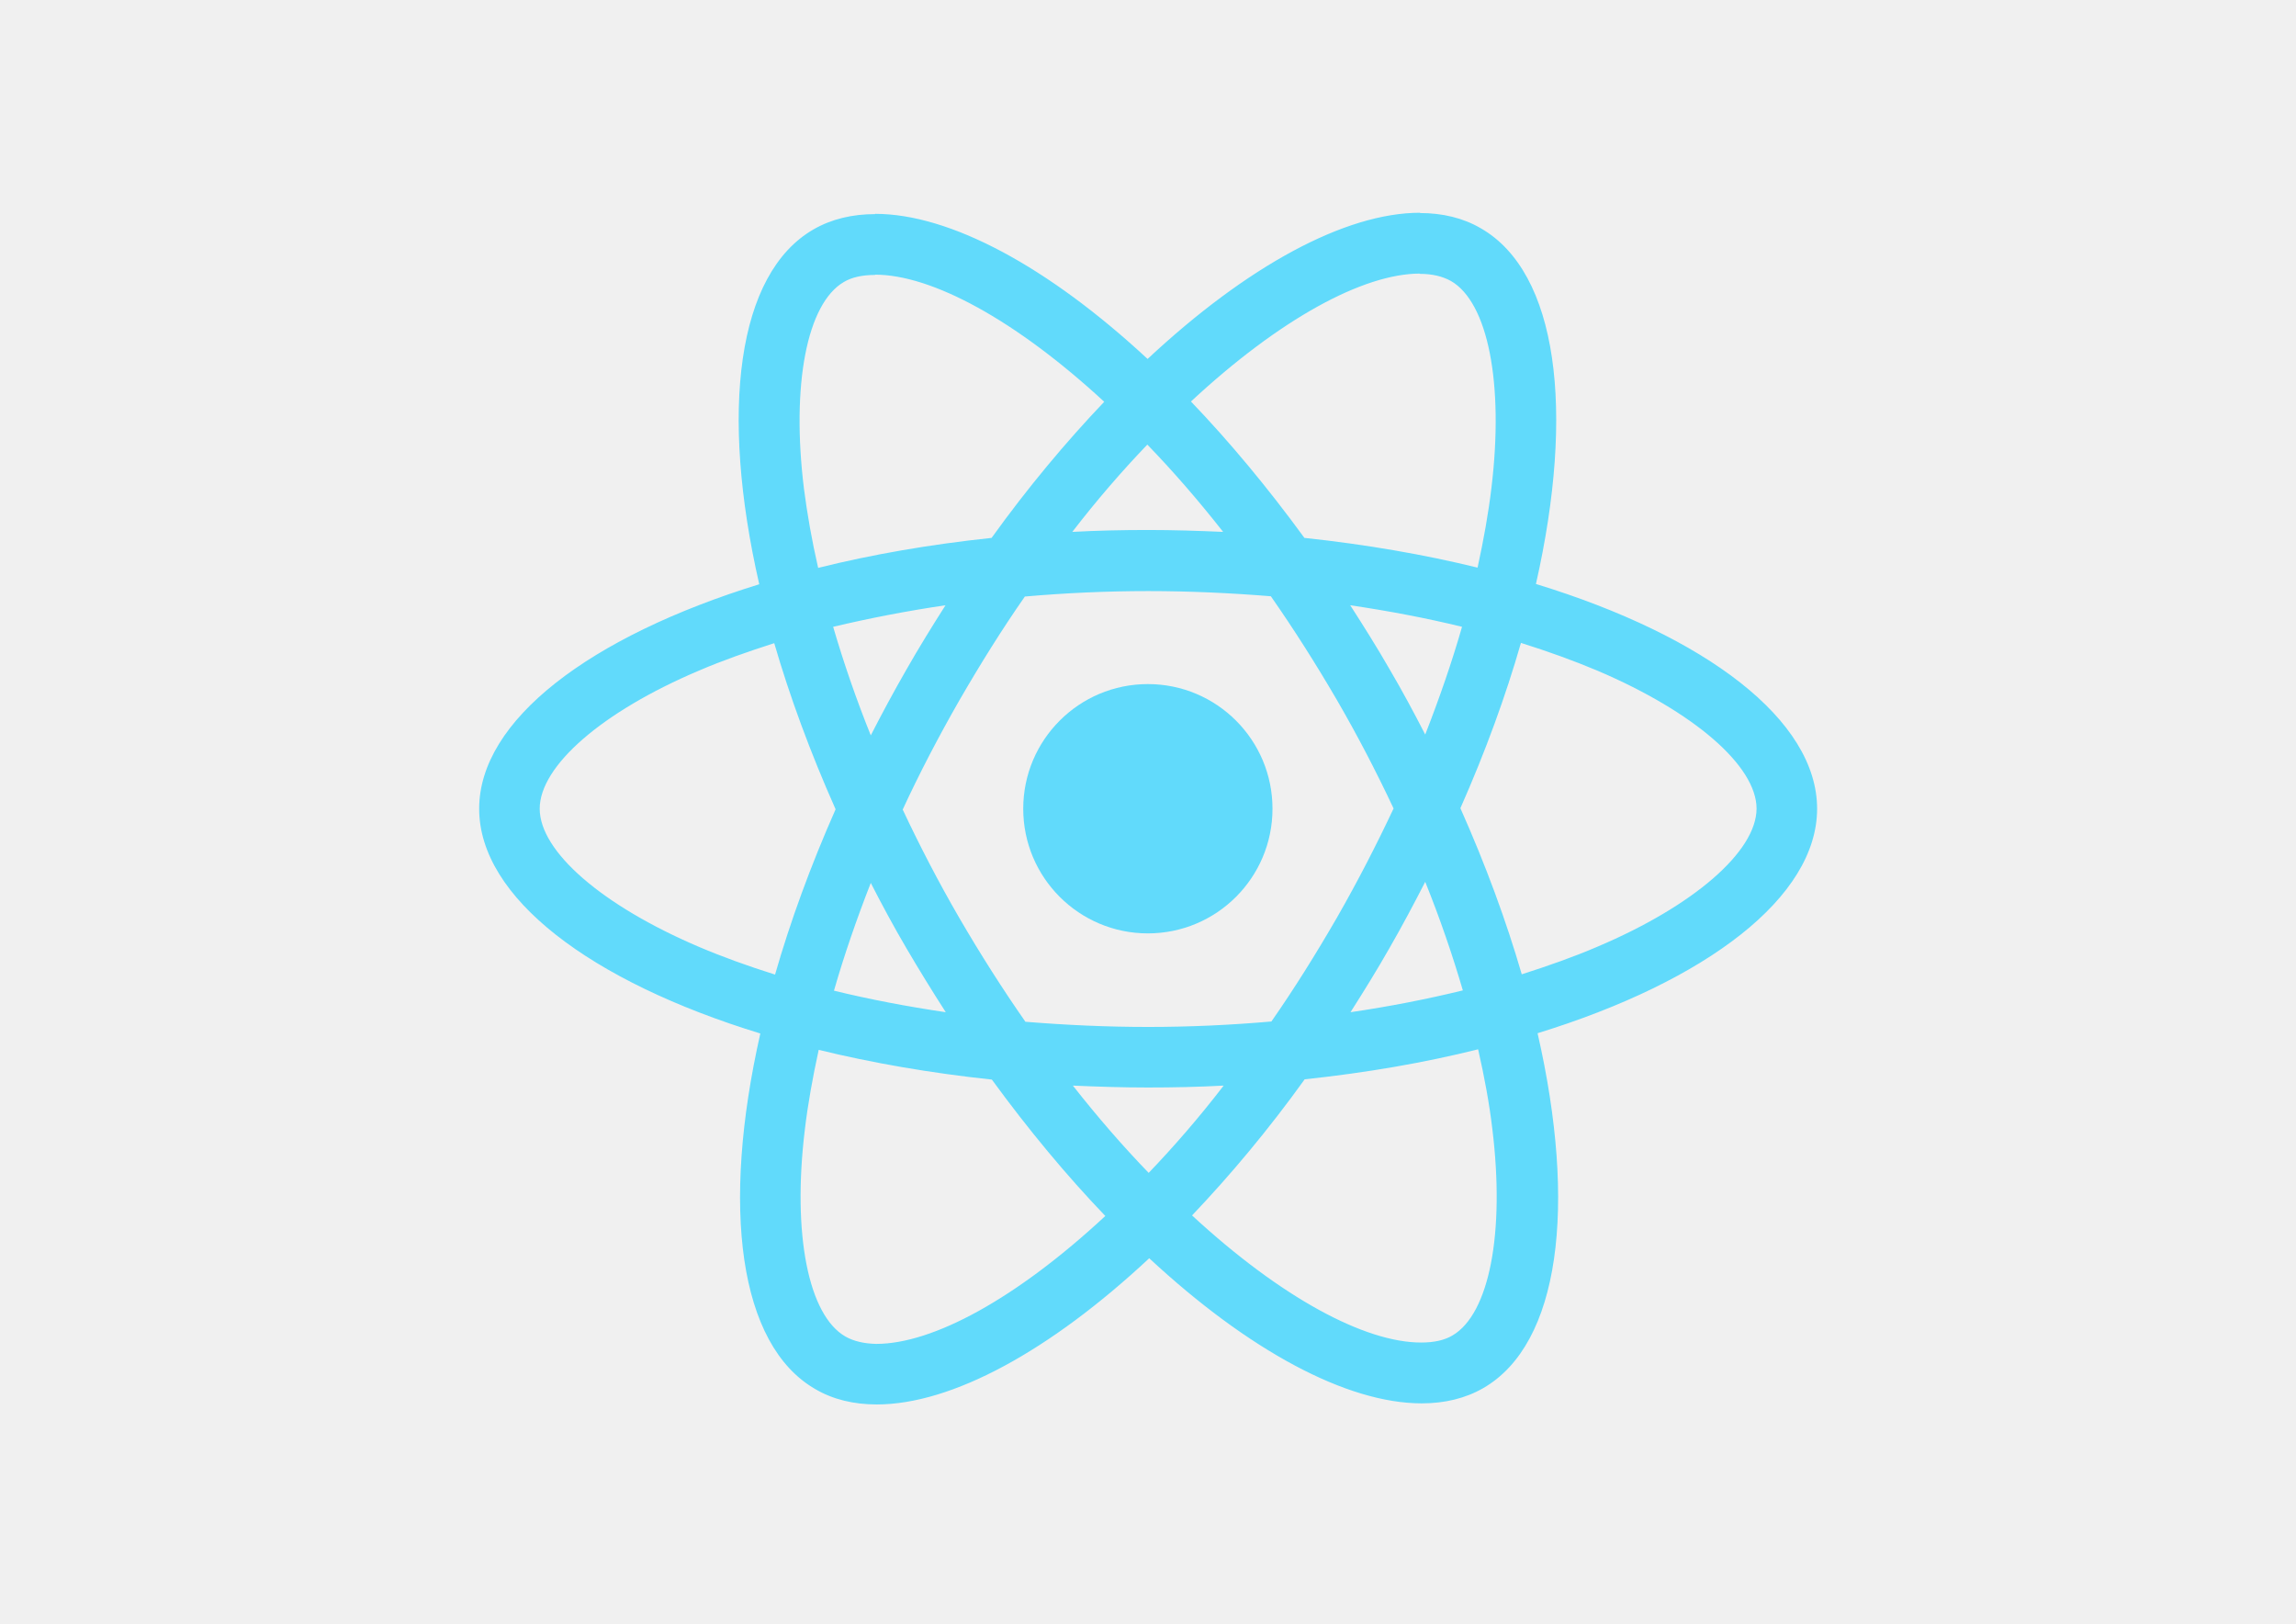
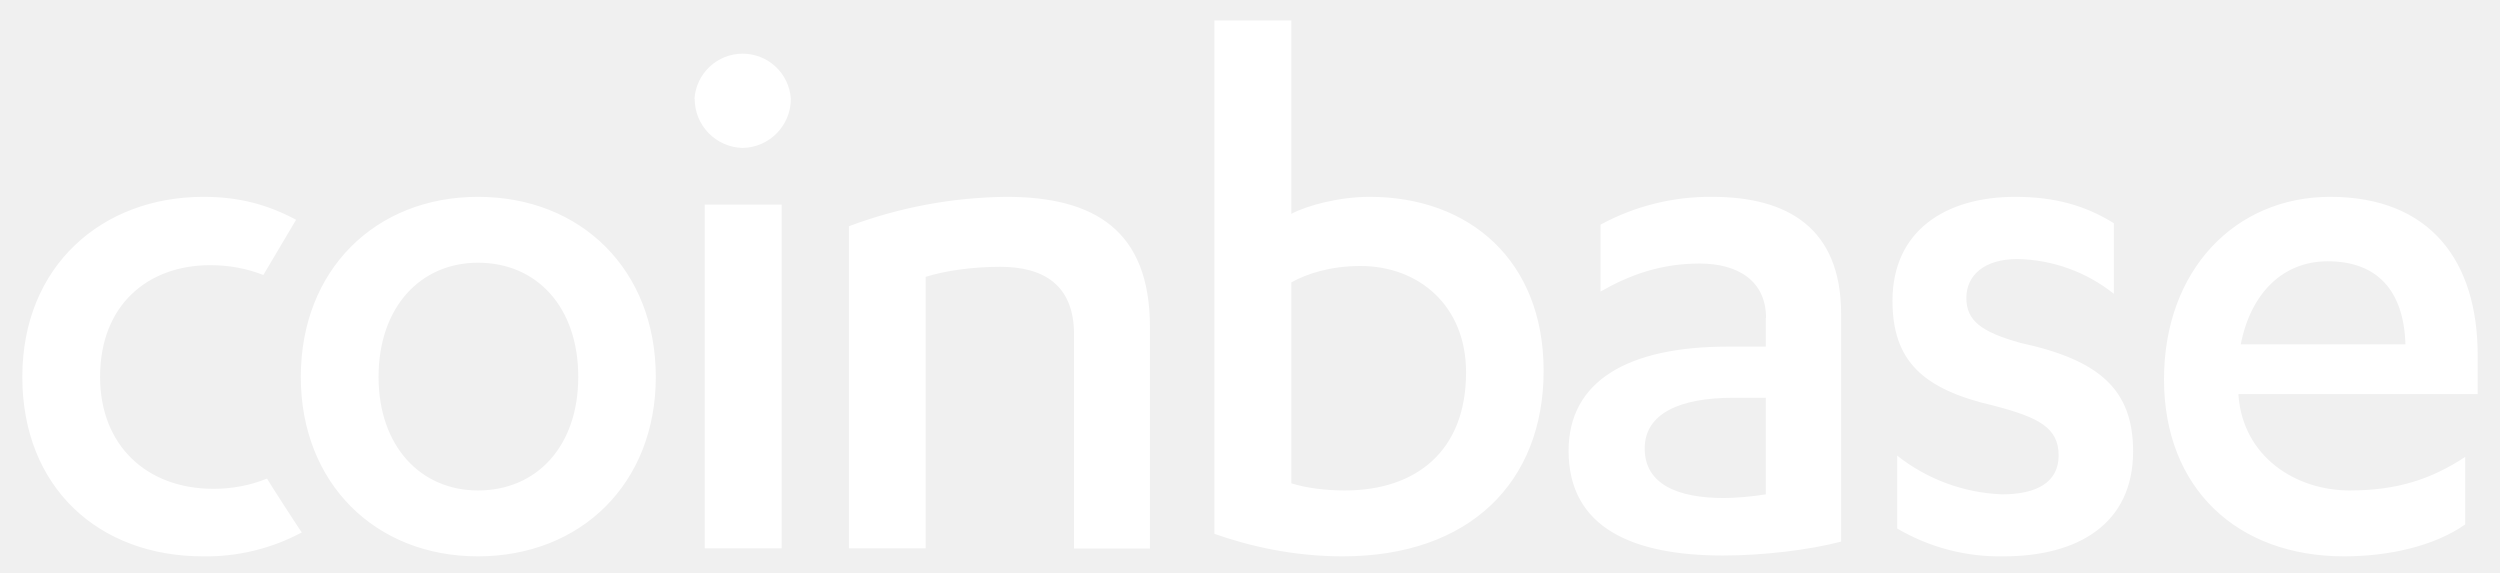
- <svg xmlns="http://www.w3.org/2000/svg" viewBox="0 0 841.9 595.3">
-   <g fill="#61DAFB">
-     <path d="M666.3 296.5c0-32.5-40.7-63.3-103.1-82.4 14.4-63.6 8-114.2-20.2-130.4-6.5-3.8-14.1-5.6-22.4-5.6v22.3c4.6 0 8.3.9 11.4 2.6 13.6 7.8 19.5 37.5 14.9 75.7-1.1 9.4-2.9 19.3-5.1 29.4-19.6-4.8-41-8.5-63.5-10.9-13.5-18.5-27.5-35.3-41.6-50 32.6-30.3 63.2-46.9 84-46.9V78c-27.5 0-63.5 19.6-99.9 53.6-36.4-33.8-72.4-53.2-99.9-53.2v22.3c20.7 0 51.4 16.5 84 46.6-14 14.7-28 31.4-41.3 49.9-22.6 2.4-44 6.1-63.6 11-2.3-10-4-19.7-5.2-29-4.7-38.2 1.1-67.9 14.6-75.8 3-1.8 6.9-2.6 11.5-2.6V78.5c-8.4 0-16 1.8-22.6 5.6-28.1 16.2-34.4 66.7-19.9 130.1-62.2 19.2-102.7 49.9-102.7 82.3 0 32.5 40.7 63.3 103.1 82.4-14.4 63.6-8 114.2 20.2 130.4 6.5 3.8 14.1 5.6 22.5 5.6 27.5 0 63.5-19.6 99.9-53.6 36.4 33.8 72.4 53.2 99.9 53.2 8.4 0 16-1.8 22.6-5.6 28.1-16.2 34.4-66.7 19.9-130.1 62-19.1 102.5-49.9 102.5-82.3zm-130.2-66.7c-3.7 12.9-8.3 26.2-13.5 39.5-4.1-8-8.4-16-13.1-24-4.6-8-9.5-15.8-14.4-23.4 14.2 2.1 27.9 4.7 41 7.9zm-45.8 106.5c-7.8 13.5-15.8 26.3-24.1 38.2-14.9 1.3-30 2-45.2 2-15.1 0-30.2-.7-45-1.9-8.3-11.9-16.4-24.6-24.2-38-7.6-13.1-14.5-26.4-20.8-39.8 6.2-13.4 13.2-26.8 20.7-39.9 7.8-13.5 15.8-26.3 24.1-38.2 14.9-1.3 30-2 45.2-2 15.1 0 30.2.7 45 1.9 8.3 11.9 16.4 24.6 24.2 38 7.6 13.1 14.5 26.4 20.8 39.8-6.3 13.4-13.2 26.8-20.7 39.9zm32.3-13c5.4 13.4 10 26.8 13.8 39.8-13.1 3.2-26.9 5.9-41.2 8 4.9-7.7 9.8-15.6 14.4-23.7 4.6-8 8.9-16.1 13-24.1zM421.2 430c-9.3-9.6-18.6-20.3-27.8-32 9 .4 18.2.7 27.5.7 9.4 0 18.7-.2 27.8-.7-9 11.7-18.3 22.4-27.5 32zm-74.4-58.9c-14.2-2.1-27.9-4.7-41-7.9 3.7-12.9 8.3-26.2 13.5-39.5 4.1 8 8.4 16 13.1 24 4.7 8 9.5 15.8 14.4 23.4zM420.7 163c9.3 9.6 18.6 20.3 27.8 32-9-.4-18.2-.7-27.5-.7-9.4 0-18.7.2-27.8.7 9-11.7 18.3-22.4 27.5-32zm-74 58.9c-4.9 7.7-9.8 15.6-14.4 23.7-4.6 8-8.9 16-13 24-5.4-13.4-10-26.8-13.8-39.8 13.1-3.1 26.9-5.8 41.2-7.9zm-90.5 125.2c-35.4-15.1-58.3-34.9-58.3-50.6 0-15.7 22.9-35.6 58.3-50.6 8.6-3.7 18-7 27.7-10.1 5.7 19.6 13.2 40 22.5 60.9-9.2 20.8-16.6 41.1-22.2 60.6-9.9-3.1-19.3-6.5-28-10.2zM310 490c-13.6-7.8-19.5-37.5-14.9-75.7 1.1-9.4 2.9-19.3 5.1-29.4 19.6 4.8 41 8.5 63.5 10.9 13.5 18.5 27.5 35.3 41.6 50-32.6 30.3-63.2 46.9-84 46.9-4.5-.1-8.3-1-11.3-2.7zm237.2-76.2c4.7 38.2-1.1 67.9-14.6 75.8-3 1.8-6.9 2.6-11.5 2.6-20.7 0-51.4-16.5-84-46.6 14-14.7 28-31.4 41.3-49.9 22.6-2.4 44-6.1 63.6-11 2.3 10.1 4.1 19.8 5.2 29.1zm38.5-66.7c-8.6 3.7-18 7-27.7 10.1-5.7-19.6-13.2-40-22.5-60.9 9.2-20.8 16.6-41.1 22.2-60.6 9.9 3.1 19.3 6.5 28.1 10.2 35.4 15.1 58.3 34.9 58.3 50.6-.1 15.7-23 35.6-58.4 50.6zM320.8 78.4z" />
-     <circle cx="420.9" cy="296.5" r="45.7" />
-     <path d="M520.5 78.1z" />
-   </g>
+ <svg xmlns="http://www.w3.org/2000/svg" width="122" height="28" viewBox="0 0 122 28" class="Header__Logo" role="button" style="       width: 96px;       height: 22px;       margin-top: 2px;       fill: #FFFFFF;       cursor: pointer;     ">
+   <path fill-rule="evenodd" d="M10.34 23.89c.93 0 1.8-.17 2.62-.5 0 .03 1.67 2.62 1.7 2.63a9.88 9.88 0 0 1-4.81 1.17C4.72 27.2 1 23.81 1 18.42c0-5.43 3.9-8.8 8.85-8.8 1.75 0 3.14.38 4.53 1.12l-1.6 2.7c-.84-.33-1.7-.48-2.6-.48-3.03 0-5.38 1.93-5.38 5.46 0 3.34 2.27 5.47 5.54 5.47zM23.27 9.62c5.04 0 8.69 3.57 8.69 8.8 0 5.2-3.65 8.77-8.7 8.77-5 0-8.65-3.57-8.65-8.77 0-5.23 3.65-8.8 8.66-8.8zm0 3.22c-2.81 0-4.86 2.17-4.86 5.58 0 3.38 2.05 5.55 4.86 5.55 2.88 0 4.9-2.17 4.9-5.55 0-3.41-2.02-5.58-4.9-5.58zm11.08 13.97V10h3.76V26.8h-3.76zm-.5-21.98a2.36 2.36 0 0 1 4.71 0 2.4 2.4 0 0 1-2.35 2.4 2.4 2.4 0 0 1-2.35-2.4zm7.54 6.23a22.54 22.54 0 0 1 7.7-1.44c4.3 0 7.02 1.63 7.02 6.37v10.82H52.4V16.34c0-2.43-1.51-3.3-3.6-3.3-1.33 0-2.66.18-3.65.49V26.8H41.4V11.06zM59.26 1h3.76v9.45c.8-.42 2.35-.83 3.83-.83 4.86 0 8.5 3.1 8.5 8.5 0 5.43-3.6 9.07-9.82 9.07-2.43 0-4.56-.5-6.27-1.1V1zm3.76 22.62c.72.23 1.67.35 2.62.35 3.45 0 5.92-1.9 5.92-5.77 0-3.27-2.32-5.2-5.16-5.2-1.48 0-2.62.38-3.38.8v9.82zm23.2-8.08c0-1.82-1.38-2.66-3.24-2.66-1.93 0-3.45.57-4.85 1.37v-3.27a11.21 11.21 0 0 1 5.46-1.36c3.68 0 6.3 1.52 6.3 5.73v11.12c-1.6.42-3.87.68-5.77.68-4.36 0-7.55-1.32-7.55-5.12 0-3.42 2.92-5.09 7.78-5.09h1.86v-1.4zm0 3.9h-1.6c-2.62 0-4.33.77-4.33 2.48 0 1.74 1.6 2.42 3.87 2.42.57 0 1.37-.07 2.05-.18v-4.71zm6.4 2.82a8.82 8.82 0 0 0 5.13 1.9c1.67 0 2.77-.57 2.77-1.9 0-1.37-.99-1.86-3.15-2.43-3.5-.8-4.97-2.2-4.97-5.13 0-3.41 2.58-5.08 6-5.08 1.9 0 3.41.41 4.82 1.29v3.45a7.79 7.79 0 0 0-4.71-1.7c-1.63 0-2.5.8-2.5 1.9 0 1.1.71 1.66 2.65 2.2 3.84.83 5.5 2.27 5.5 5.3 0 3.54-2.69 5.13-6.33 5.13a9.87 9.87 0 0 1-5.2-1.36v-3.57zm16.69-3v.07c.23 3 2.8 4.64 5.43 4.64 2.31 0 3.98-.54 5.65-1.64v3.3c-1.52 1.07-3.76 1.56-5.92 1.56-5.24 0-8.8-3.34-8.8-8.65 0-5.35 3.49-8.92 8.12-8.92 4.9 0 7.21 3.15 7.21 7.74v1.9h-11.7zm8.16-2.43c-.08-2.62-1.37-4.06-3.8-4.06-2.16 0-3.75 1.52-4.25 4.06h8.05z" />
</svg>
